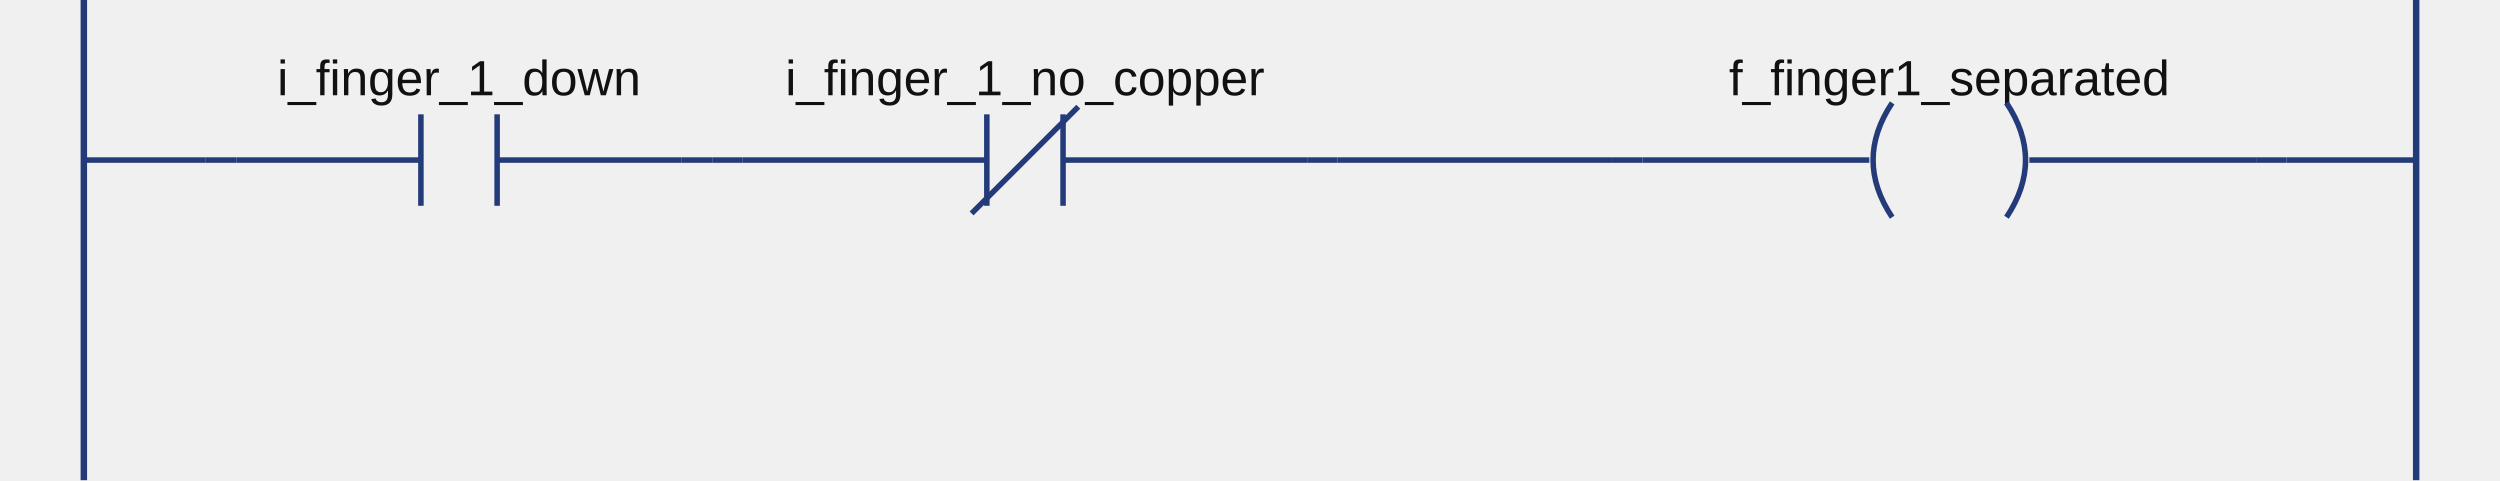
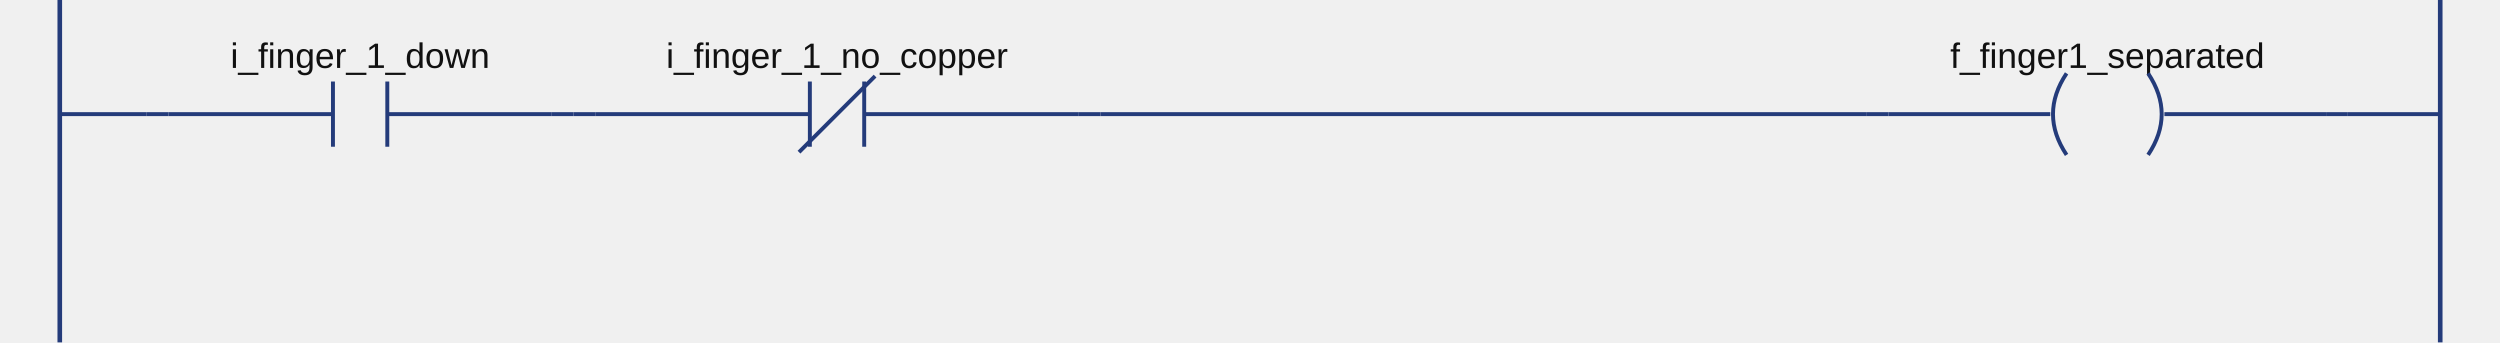
- <svg xmlns="http://www.w3.org/2000/svg" width="656" height="126" viewBox="0 0 656 126" role="img" aria-label="Rung 0 ladder diagram">
+ <svg xmlns="http://www.w3.org/2000/svg" width="920" height="126" viewBox="0 0 920 126" role="img" aria-label="Rung 0 ladder diagram">
  <style>.wire,.rail,.device{fill:none;stroke:#243b7a;stroke-width:1.45;vector-effect:non-scaling-stroke}.wire.active,.device.active{stroke:#15b84e;stroke-width:4}.rail{stroke:#243b7a;stroke-width:1.7}.junction{fill:#243b7a}.rung-index{font:14px Georgia,'Times New Roman',serif;fill:#243b7a}.label{font:13px Arial,'Segoe UI',sans-serif;fill:#111;text-anchor:middle}.op{font:700 10px Arial,'Segoe UI',sans-serif;fill:#243b7a;text-anchor:middle}.mnemonic{fill:#243b7a}.arg-label{font:11px Arial,'Segoe UI',sans-serif;fill:#243b7a}.arg-value{font:12px Arial,'Segoe UI',sans-serif;fill:#111;text-anchor:end}.block{fill:#fff;stroke:#243b7a;stroke-width:1.25}.divider{stroke:#243b7a;stroke-width:1}.unknown{fill:#fff8e8;stroke:#9a6b18}</style>
  <line class="rail" x1="22" y1="0" x2="22" y2="126" />
-   <line class="rail" x1="634" y1="0" x2="634" y2="126" />
+   <line class="rail" x1="898" y1="0" x2="898" y2="126" />
  <line class="wire" x1="22" y1="42" x2="54" y2="42" />
  <line class="wire" x1="54" y1="42" x2="62" y2="42" />
-   <line class="wire" x1="178.892" y1="42" x2="186.892" y2="42" />
-   <text class="label" x="120.446" y="25">i_finger_1_down</text>
-   <line class="device" x1="110.446" y1="30" x2="110.446" y2="54" />
-   <line class="device" x1="130.446" y1="30" x2="130.446" y2="54" />
-   <line class="wire" x1="62" y1="42" x2="110.446" y2="42" />
-   <line class="wire" x1="130.446" y1="42" x2="178.892" y2="42" />
-   <line class="wire" x1="186.892" y1="42" x2="194.892" y2="42" />
-   <line class="wire" x1="343" y1="42" x2="351" y2="42" />
-   <text class="label" x="268.946" y="25">i_finger_1_no_copper</text>
-   <line class="device" x1="258.946" y1="30" x2="258.946" y2="54" />
-   <line class="device" x1="278.946" y1="30" x2="278.946" y2="54" />
-   <line class="device" x1="254.946" y1="56" x2="282.946" y2="28" />
-   <line class="wire" x1="194.892" y1="42" x2="258.946" y2="42" />
-   <line class="wire" x1="278.946" y1="42" x2="343" y2="42" />
-   <line class="wire" x1="351" y1="42" x2="423" y2="42" />
-   <line class="wire" x1="423" y1="42" x2="431" y2="42" />
-   <line class="wire" x1="592" y1="42" x2="600" y2="42" />
-   <text class="label" x="511.5" y="25">f_finger1_separated</text>
-   <path class="device" d="M 496.5 27 Q 486.5 42 496.5 57 M 526.5 27 Q 536.5 42 526.5 57" />
-   <line class="wire" x1="431" y1="42" x2="490.5" y2="42" />
-   <line class="wire" x1="532.5" y1="42" x2="592" y2="42" />
-   <text class="label" x="511.5" y="46" />
-   <line class="wire" x1="600" y1="42" x2="634" y2="42" />
+   <line class="wire" x1="203.054" y1="42" x2="211.054" y2="42" />
+   <text class="label" x="132.527" y="25">i_finger_1_down</text>
+   <line class="device" x1="122.527" y1="30" x2="122.527" y2="54" />
+   <line class="device" x1="142.527" y1="30" x2="142.527" y2="54" />
+   <line class="wire" x1="62" y1="42" x2="122.527" y2="42" />
+   <line class="wire" x1="142.527" y1="42" x2="203.054" y2="42" />
+   <line class="wire" x1="211.054" y1="42" x2="219.054" y2="42" />
+   <line class="wire" x1="397" y1="42" x2="405" y2="42" />
+   <text class="label" x="308.027" y="25">i_finger_1_no_copper</text>
+   <line class="device" x1="298.027" y1="30" x2="298.027" y2="54" />
+   <line class="device" x1="318.027" y1="30" x2="318.027" y2="54" />
+   <line class="device" x1="294.027" y1="56" x2="322.027" y2="28" />
+   <line class="wire" x1="219.054" y1="42" x2="298.027" y2="42" />
+   <line class="wire" x1="318.027" y1="42" x2="397" y2="42" />
+   <line class="wire" x1="405" y1="42" x2="687" y2="42" />
+   <line class="wire" x1="687" y1="42" x2="695" y2="42" />
+   <line class="wire" x1="856" y1="42" x2="864" y2="42" />
+   <text class="label" x="775.5" y="25">f_finger1_separated</text>
+   <path class="device" d="M 760.5 27 Q 750.5 42 760.5 57 M 790.5 27 Q 800.5 42 790.5 57" />
+   <line class="wire" x1="695" y1="42" x2="754.5" y2="42" />
+   <line class="wire" x1="796.5" y1="42" x2="856" y2="42" />
+   <text class="label" x="775.5" y="46" />
+   <line class="wire" x1="864" y1="42" x2="898" y2="42" />
</svg>
